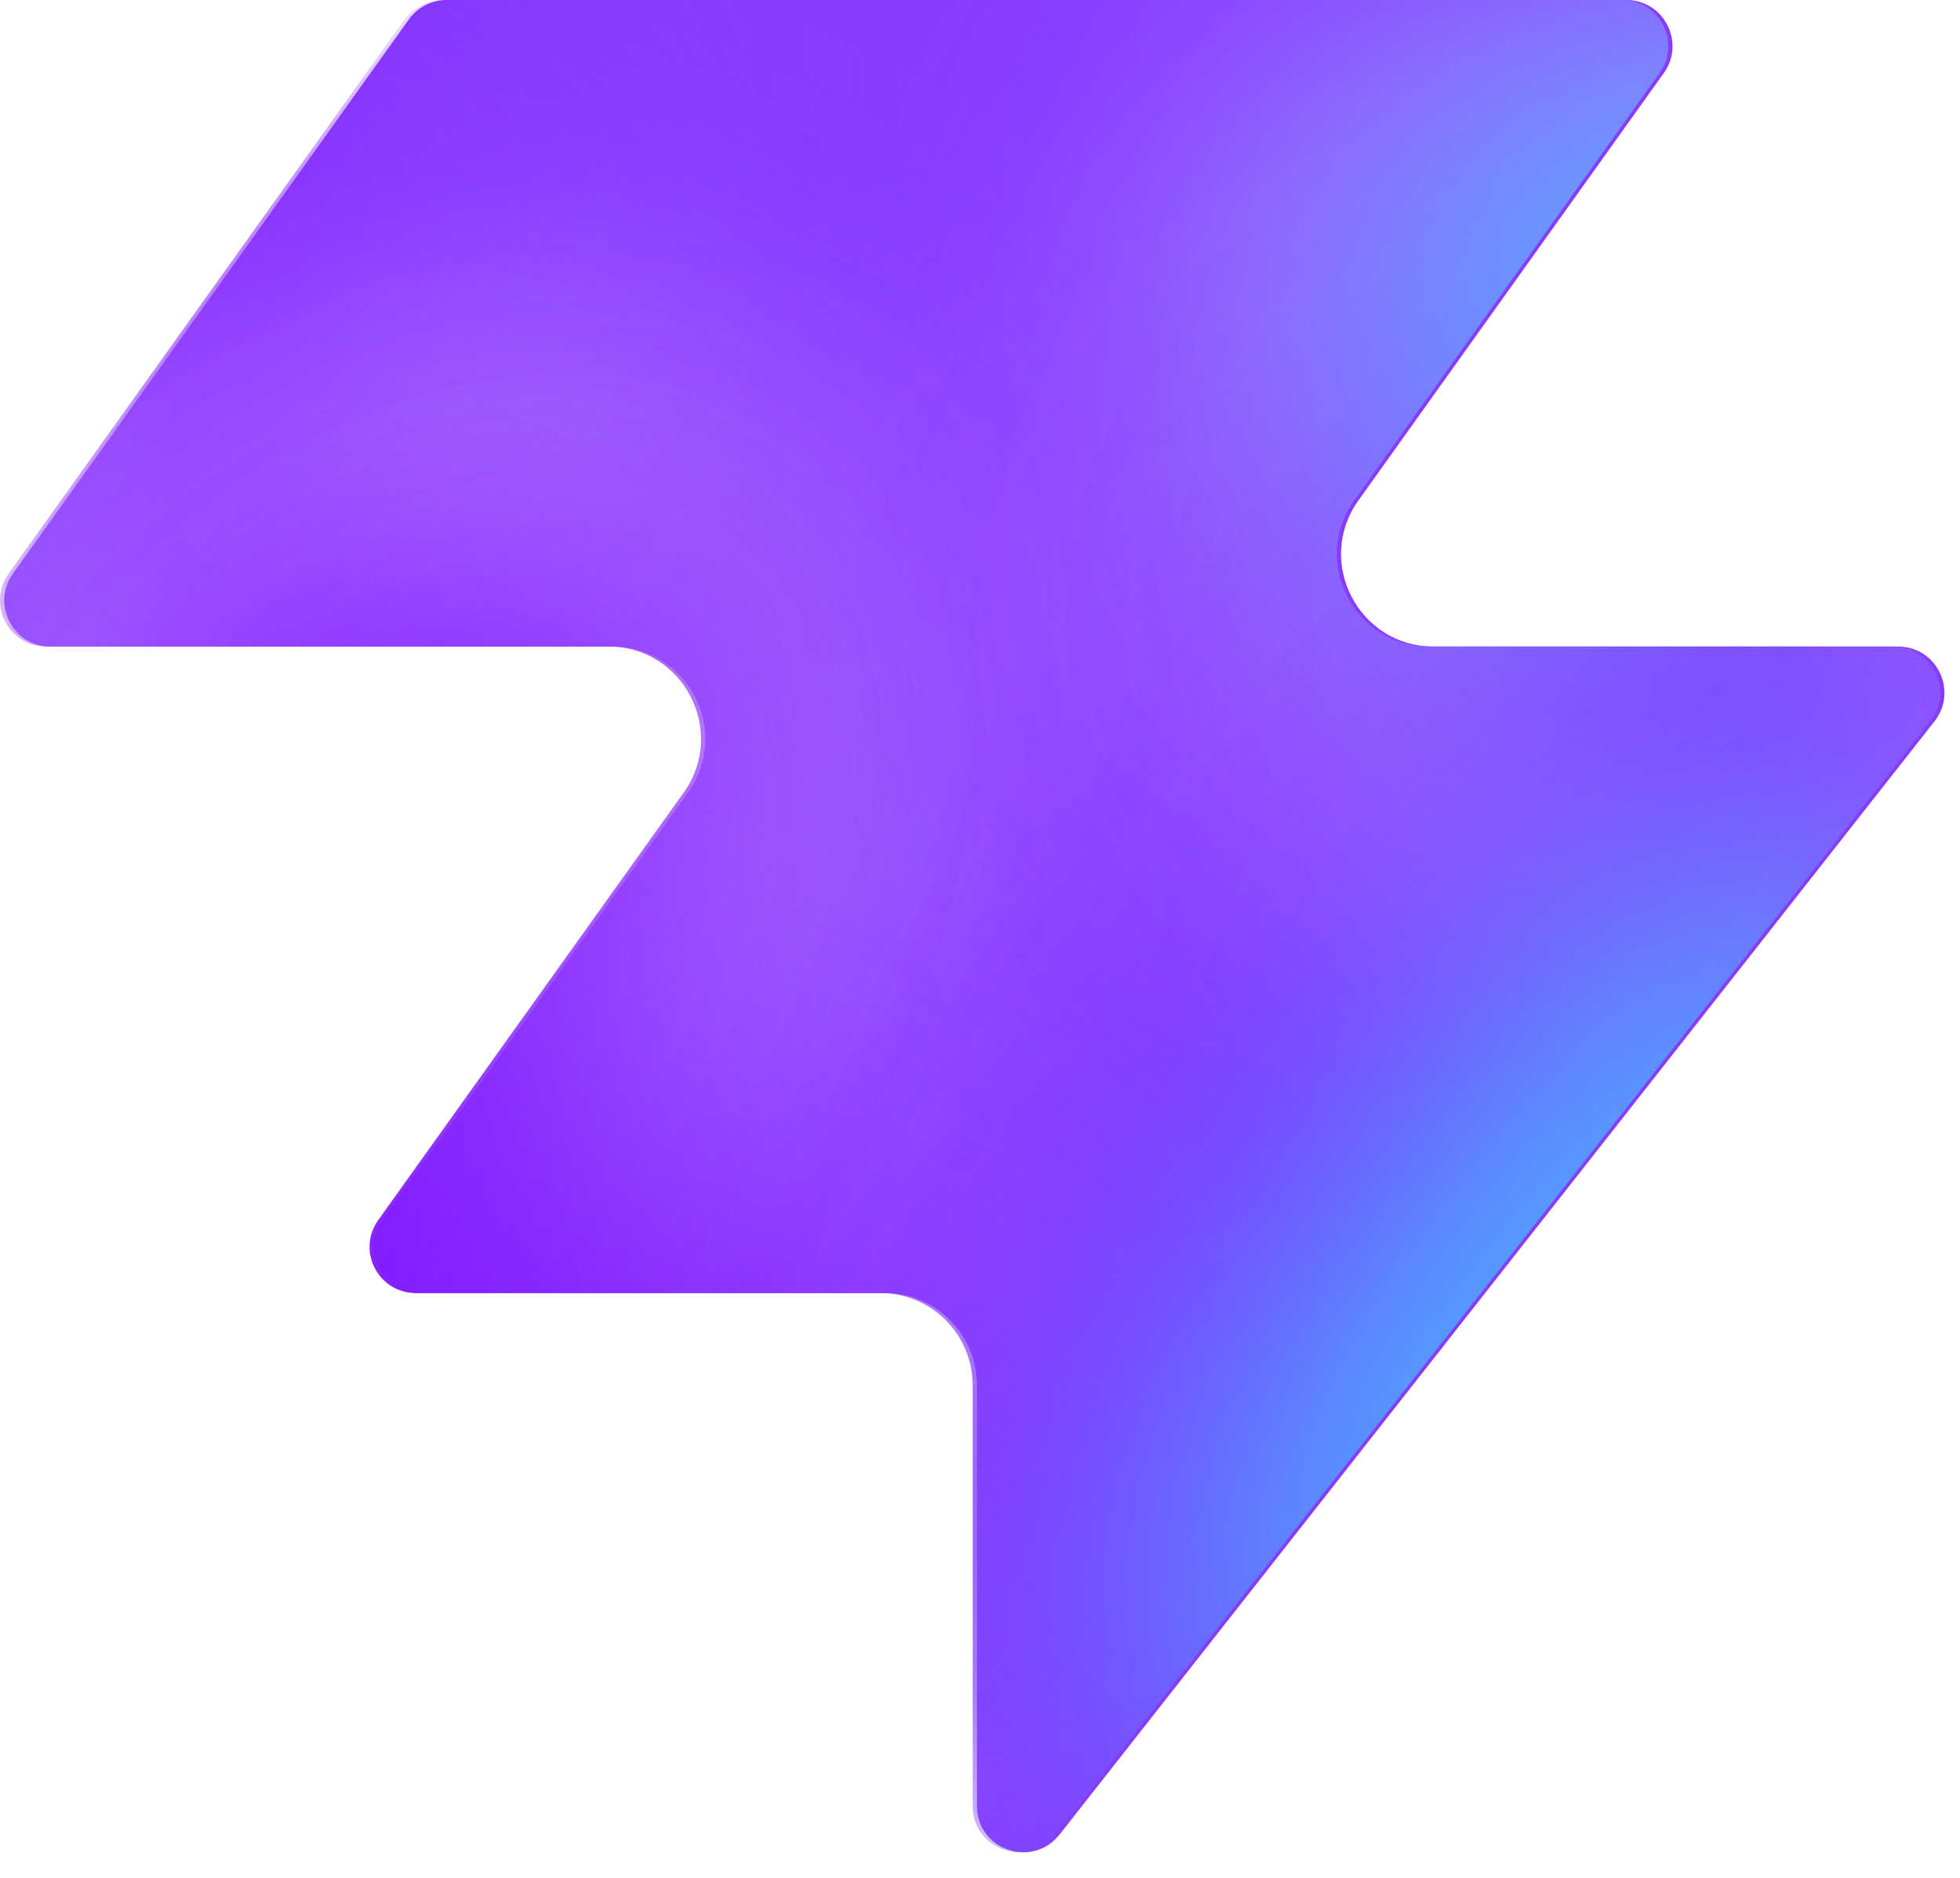
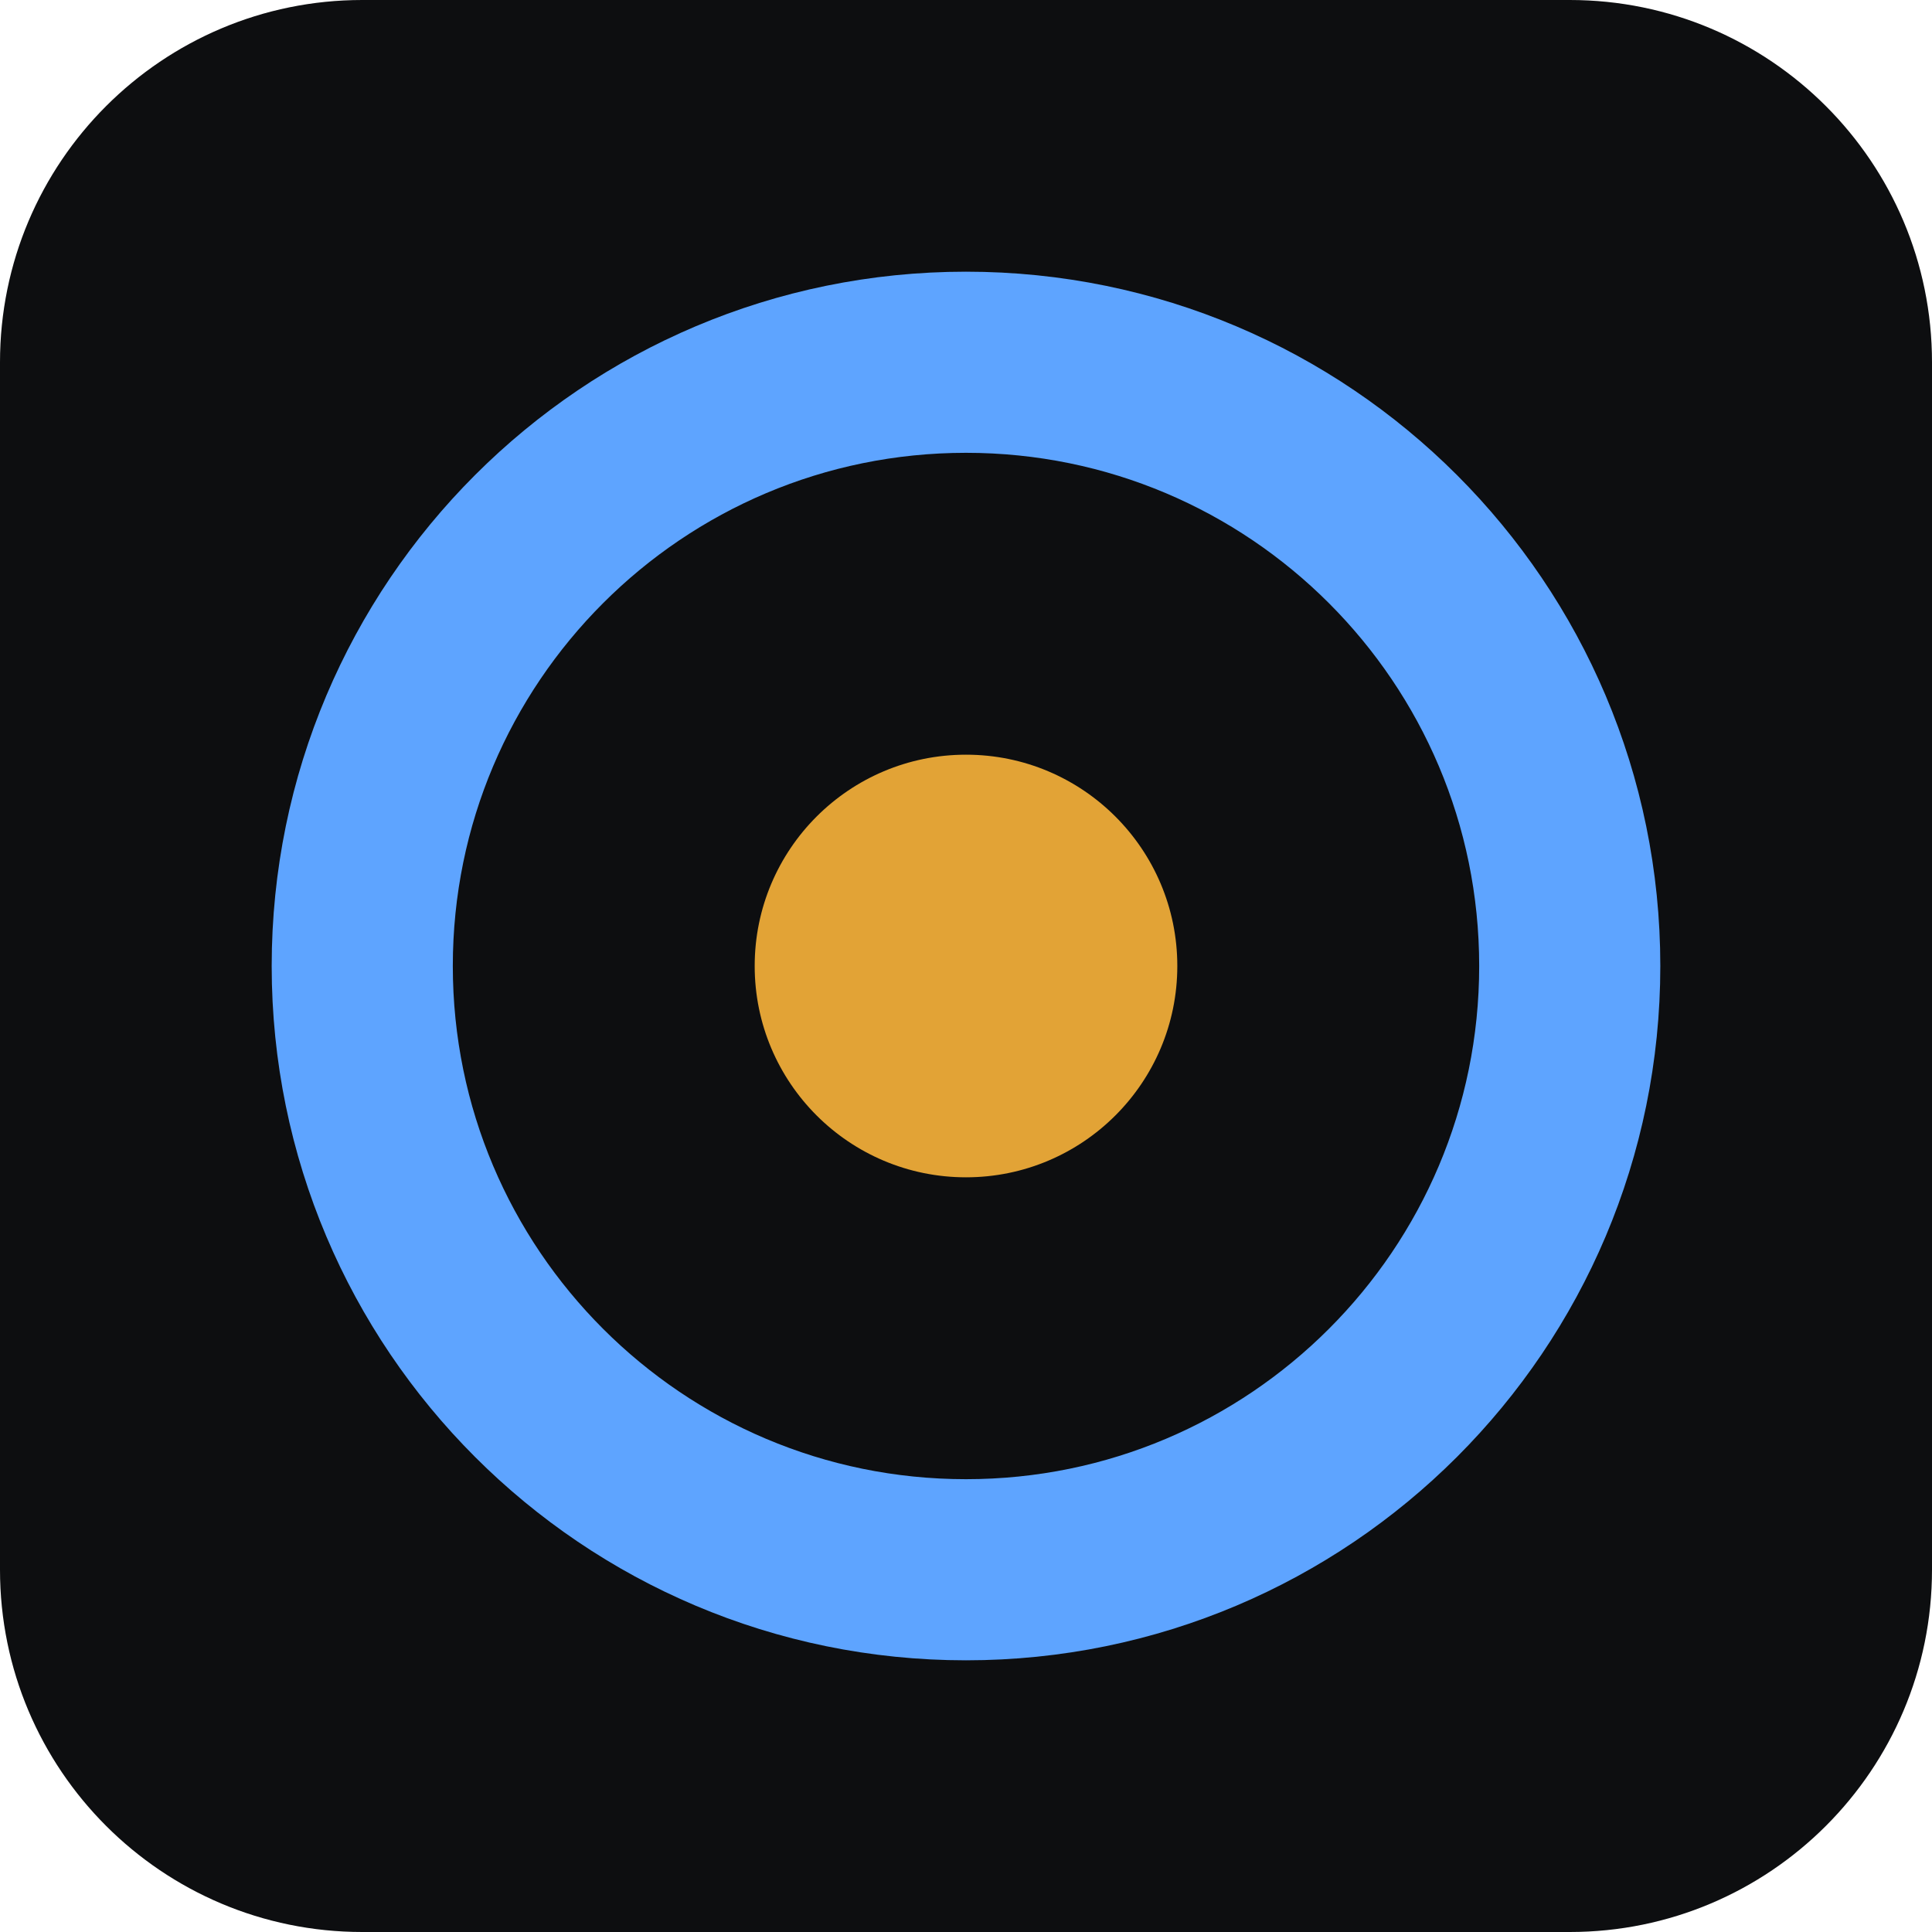
- <svg xmlns="http://www.w3.org/2000/svg" width="48" height="46" fill="none" viewBox="0 0 48 46">
-   <path fill="#863bff" d="M25.946 44.938c-.664.845-2.021.375-2.021-.698V33.937a2.26 2.26 0 0 0-2.262-2.262H10.287c-.92 0-1.456-1.04-.92-1.788l7.48-10.471c1.07-1.497 0-3.578-1.842-3.578H1.237c-.92 0-1.456-1.04-.92-1.788L10.013.474c.214-.297.556-.474.92-.474h28.894c.92 0 1.456 1.04.92 1.788l-7.48 10.471c-1.07 1.498 0 3.579 1.842 3.579h11.377c.943 0 1.473 1.088.89 1.83L25.947 44.94z" style="fill:#863bff;fill:color(display-p3 .525 .23 1);fill-opacity:1" />
-   <mask id="a" width="48" height="46" x="0" y="0" maskUnits="userSpaceOnUse" style="mask-type:alpha">
-     <path fill="#000" d="M25.842 44.938c-.664.844-2.021.375-2.021-.698V33.937a2.26 2.26 0 0 0-2.262-2.262H10.183c-.92 0-1.456-1.04-.92-1.788l7.48-10.471c1.07-1.498 0-3.579-1.842-3.579H1.133c-.92 0-1.456-1.04-.92-1.787L9.91.473c.214-.297.556-.474.92-.474h28.894c.92 0 1.456 1.04.92 1.788l-7.48 10.471c-1.07 1.498 0 3.578 1.842 3.578h11.377c.943 0 1.473 1.088.89 1.832L25.843 44.94z" style="fill:#000;fill-opacity:1" />
-   </mask>
-   <g mask="url(#a)">
-     <g filter="url(#b)">
-       <ellipse cx="5.508" cy="14.704" fill="#ede6ff" rx="5.508" ry="14.704" style="fill:#ede6ff;fill:color(display-p3 .927 .903 1);fill-opacity:1" transform="matrix(.00324 1 1 -.00324 -4.47 31.516)" />
-     </g>
-     <g filter="url(#c)">
-       <ellipse cx="10.399" cy="29.851" fill="#ede6ff" rx="10.399" ry="29.851" style="fill:#ede6ff;fill:color(display-p3 .927 .903 1);fill-opacity:1" transform="matrix(.00324 1 1 -.00324 -39.328 7.883)" />
-     </g>
-     <g filter="url(#d)">
-       <ellipse cx="5.508" cy="30.487" fill="#7e14ff" rx="5.508" ry="30.487" style="fill:#7e14ff;fill:color(display-p3 .492 .077 1);fill-opacity:1" transform="rotate(89.814 -25.913 -14.639)scale(1 -1)" />
-     </g>
-     <g filter="url(#e)">
-       <ellipse cx="5.508" cy="30.599" fill="#7e14ff" rx="5.508" ry="30.599" style="fill:#7e14ff;fill:color(display-p3 .492 .077 1);fill-opacity:1" transform="rotate(89.814 -32.644 -3.334)scale(1 -1)" />
-     </g>
-     <g filter="url(#f)">
-       <ellipse cx="5.508" cy="30.599" fill="#7e14ff" rx="5.508" ry="30.599" style="fill:#7e14ff;fill:color(display-p3 .492 .077 1);fill-opacity:1" transform="matrix(.00324 1 1 -.00324 -34.34 30.47)" />
-     </g>
-     <g filter="url(#g)">
-       <ellipse cx="14.072" cy="22.078" fill="#ede6ff" rx="14.072" ry="22.078" style="fill:#ede6ff;fill:color(display-p3 .927 .903 1);fill-opacity:1" transform="rotate(93.35 24.506 48.493)scale(-1 1)" />
-     </g>
-     <g filter="url(#h)">
-       <ellipse cx="3.47" cy="21.501" fill="#7e14ff" rx="3.47" ry="21.501" style="fill:#7e14ff;fill:color(display-p3 .492 .077 1);fill-opacity:1" transform="rotate(89.009 28.708 47.59)scale(-1 1)" />
-     </g>
-     <g filter="url(#i)">
-       <ellipse cx="3.47" cy="21.501" fill="#7e14ff" rx="3.47" ry="21.501" style="fill:#7e14ff;fill:color(display-p3 .492 .077 1);fill-opacity:1" transform="rotate(89.009 28.708 47.59)scale(-1 1)" />
-     </g>
-     <g filter="url(#j)">
-       <ellipse cx=".387" cy="8.972" fill="#7e14ff" rx="4.407" ry="29.108" style="fill:#7e14ff;fill:color(display-p3 .492 .077 1);fill-opacity:1" transform="rotate(39.51 .387 8.972)" />
-     </g>
-     <g filter="url(#k)">
-       <ellipse cx="47.523" cy="-6.092" fill="#7e14ff" rx="4.407" ry="29.108" style="fill:#7e14ff;fill:color(display-p3 .492 .077 1);fill-opacity:1" transform="rotate(37.892 47.523 -6.092)" />
-     </g>
-     <g filter="url(#l)">
-       <ellipse cx="41.412" cy="6.333" fill="#47bfff" rx="5.971" ry="9.665" style="fill:#47bfff;fill:color(display-p3 .28 .748 1);fill-opacity:1" transform="rotate(37.892 41.412 6.333)" />
-     </g>
-     <g filter="url(#m)">
-       <ellipse cx="-1.879" cy="38.332" fill="#7e14ff" rx="4.407" ry="29.108" style="fill:#7e14ff;fill:color(display-p3 .492 .077 1);fill-opacity:1" transform="rotate(37.892 -1.88 38.332)" />
-     </g>
-     <g filter="url(#n)">
-       <ellipse cx="-1.879" cy="38.332" fill="#7e14ff" rx="4.407" ry="29.108" style="fill:#7e14ff;fill:color(display-p3 .492 .077 1);fill-opacity:1" transform="rotate(37.892 -1.88 38.332)" />
-     </g>
-     <g filter="url(#o)">
-       <ellipse cx="35.651" cy="29.907" fill="#7e14ff" rx="4.407" ry="29.108" style="fill:#7e14ff;fill:color(display-p3 .492 .077 1);fill-opacity:1" transform="rotate(37.892 35.651 29.907)" />
-     </g>
-     <g filter="url(#p)">
-       <ellipse cx="38.418" cy="32.4" fill="#47bfff" rx="5.971" ry="15.297" style="fill:#47bfff;fill:color(display-p3 .28 .748 1);fill-opacity:1" transform="rotate(37.892 38.418 32.4)" />
-     </g>
-   </g>
-   <defs>
-     <filter id="b" width="60.045" height="41.654" x="-19.77" y="16.149" color-interpolation-filters="sRGB" filterUnits="userSpaceOnUse">
-       <feFlood flood-opacity="0" result="BackgroundImageFix" />
-       <feBlend in="SourceGraphic" in2="BackgroundImageFix" result="shape" />
-       <feGaussianBlur result="effect1_foregroundBlur_2002_17158" stdDeviation="7.659" />
-     </filter>
-     <filter id="c" width="90.34" height="51.437" x="-54.613" y="-7.533" color-interpolation-filters="sRGB" filterUnits="userSpaceOnUse">
-       <feFlood flood-opacity="0" result="BackgroundImageFix" />
-       <feBlend in="SourceGraphic" in2="BackgroundImageFix" result="shape" />
-       <feGaussianBlur result="effect1_foregroundBlur_2002_17158" stdDeviation="7.659" />
-     </filter>
-     <filter id="d" width="79.355" height="29.4" x="-49.64" y="2.03" color-interpolation-filters="sRGB" filterUnits="userSpaceOnUse">
-       <feFlood flood-opacity="0" result="BackgroundImageFix" />
-       <feBlend in="SourceGraphic" in2="BackgroundImageFix" result="shape" />
-       <feGaussianBlur result="effect1_foregroundBlur_2002_17158" stdDeviation="4.596" />
-     </filter>
-     <filter id="e" width="79.579" height="29.4" x="-45.045" y="20.029" color-interpolation-filters="sRGB" filterUnits="userSpaceOnUse">
-       <feFlood flood-opacity="0" result="BackgroundImageFix" />
-       <feBlend in="SourceGraphic" in2="BackgroundImageFix" result="shape" />
-       <feGaussianBlur result="effect1_foregroundBlur_2002_17158" stdDeviation="4.596" />
-     </filter>
-     <filter id="f" width="79.579" height="29.4" x="-43.513" y="21.178" color-interpolation-filters="sRGB" filterUnits="userSpaceOnUse">
-       <feFlood flood-opacity="0" result="BackgroundImageFix" />
-       <feBlend in="SourceGraphic" in2="BackgroundImageFix" result="shape" />
-       <feGaussianBlur result="effect1_foregroundBlur_2002_17158" stdDeviation="4.596" />
-     </filter>
-     <filter id="g" width="74.749" height="58.852" x="15.756" y="-17.901" color-interpolation-filters="sRGB" filterUnits="userSpaceOnUse">
-       <feFlood flood-opacity="0" result="BackgroundImageFix" />
-       <feBlend in="SourceGraphic" in2="BackgroundImageFix" result="shape" />
-       <feGaussianBlur result="effect1_foregroundBlur_2002_17158" stdDeviation="7.659" />
-     </filter>
-     <filter id="h" width="61.377" height="25.362" x="23.548" y="2.284" color-interpolation-filters="sRGB" filterUnits="userSpaceOnUse">
-       <feFlood flood-opacity="0" result="BackgroundImageFix" />
-       <feBlend in="SourceGraphic" in2="BackgroundImageFix" result="shape" />
-       <feGaussianBlur result="effect1_foregroundBlur_2002_17158" stdDeviation="4.596" />
-     </filter>
-     <filter id="i" width="61.377" height="25.362" x="23.548" y="2.284" color-interpolation-filters="sRGB" filterUnits="userSpaceOnUse">
-       <feFlood flood-opacity="0" result="BackgroundImageFix" />
-       <feBlend in="SourceGraphic" in2="BackgroundImageFix" result="shape" />
-       <feGaussianBlur result="effect1_foregroundBlur_2002_17158" stdDeviation="4.596" />
-     </filter>
-     <filter id="j" width="56.045" height="63.649" x="-27.636" y="-22.853" color-interpolation-filters="sRGB" filterUnits="userSpaceOnUse">
-       <feFlood flood-opacity="0" result="BackgroundImageFix" />
-       <feBlend in="SourceGraphic" in2="BackgroundImageFix" result="shape" />
-       <feGaussianBlur result="effect1_foregroundBlur_2002_17158" stdDeviation="4.596" />
-     </filter>
-     <filter id="k" width="54.814" height="64.646" x="20.116" y="-38.415" color-interpolation-filters="sRGB" filterUnits="userSpaceOnUse">
-       <feFlood flood-opacity="0" result="BackgroundImageFix" />
-       <feBlend in="SourceGraphic" in2="BackgroundImageFix" result="shape" />
-       <feGaussianBlur result="effect1_foregroundBlur_2002_17158" stdDeviation="4.596" />
-     </filter>
-     <filter id="l" width="33.541" height="35.313" x="24.641" y="-11.323" color-interpolation-filters="sRGB" filterUnits="userSpaceOnUse">
-       <feFlood flood-opacity="0" result="BackgroundImageFix" />
-       <feBlend in="SourceGraphic" in2="BackgroundImageFix" result="shape" />
-       <feGaussianBlur result="effect1_foregroundBlur_2002_17158" stdDeviation="4.596" />
-     </filter>
-     <filter id="m" width="54.814" height="64.646" x="-29.286" y="6.009" color-interpolation-filters="sRGB" filterUnits="userSpaceOnUse">
-       <feFlood flood-opacity="0" result="BackgroundImageFix" />
-       <feBlend in="SourceGraphic" in2="BackgroundImageFix" result="shape" />
-       <feGaussianBlur result="effect1_foregroundBlur_2002_17158" stdDeviation="4.596" />
-     </filter>
-     <filter id="n" width="54.814" height="64.646" x="-29.286" y="6.009" color-interpolation-filters="sRGB" filterUnits="userSpaceOnUse">
-       <feFlood flood-opacity="0" result="BackgroundImageFix" />
-       <feBlend in="SourceGraphic" in2="BackgroundImageFix" result="shape" />
-       <feGaussianBlur result="effect1_foregroundBlur_2002_17158" stdDeviation="4.596" />
-     </filter>
-     <filter id="o" width="54.814" height="64.646" x="8.244" y="-2.416" color-interpolation-filters="sRGB" filterUnits="userSpaceOnUse">
-       <feFlood flood-opacity="0" result="BackgroundImageFix" />
-       <feBlend in="SourceGraphic" in2="BackgroundImageFix" result="shape" />
-       <feGaussianBlur result="effect1_foregroundBlur_2002_17158" stdDeviation="4.596" />
-     </filter>
-     <filter id="p" width="39.409" height="43.623" x="18.713" y="10.588" color-interpolation-filters="sRGB" filterUnits="userSpaceOnUse">
-       <feFlood flood-opacity="0" result="BackgroundImageFix" />
-       <feBlend in="SourceGraphic" in2="BackgroundImageFix" result="shape" />
-       <feGaussianBlur result="effect1_foregroundBlur_2002_17158" stdDeviation="4.596" />
-     </filter>
-   </defs>
+ <svg xmlns="http://www.w3.org/2000/svg" viewBox="0 0 32 32">
+   <rect width="32" height="32" rx="6" fill="#0d0e10" />
+   <circle cx="16" cy="16" r="10" fill="none" stroke="#5ea4ff" stroke-width="3" />
+   <circle cx="16" cy="16" r="3.5" fill="#e2a336" />
</svg>
